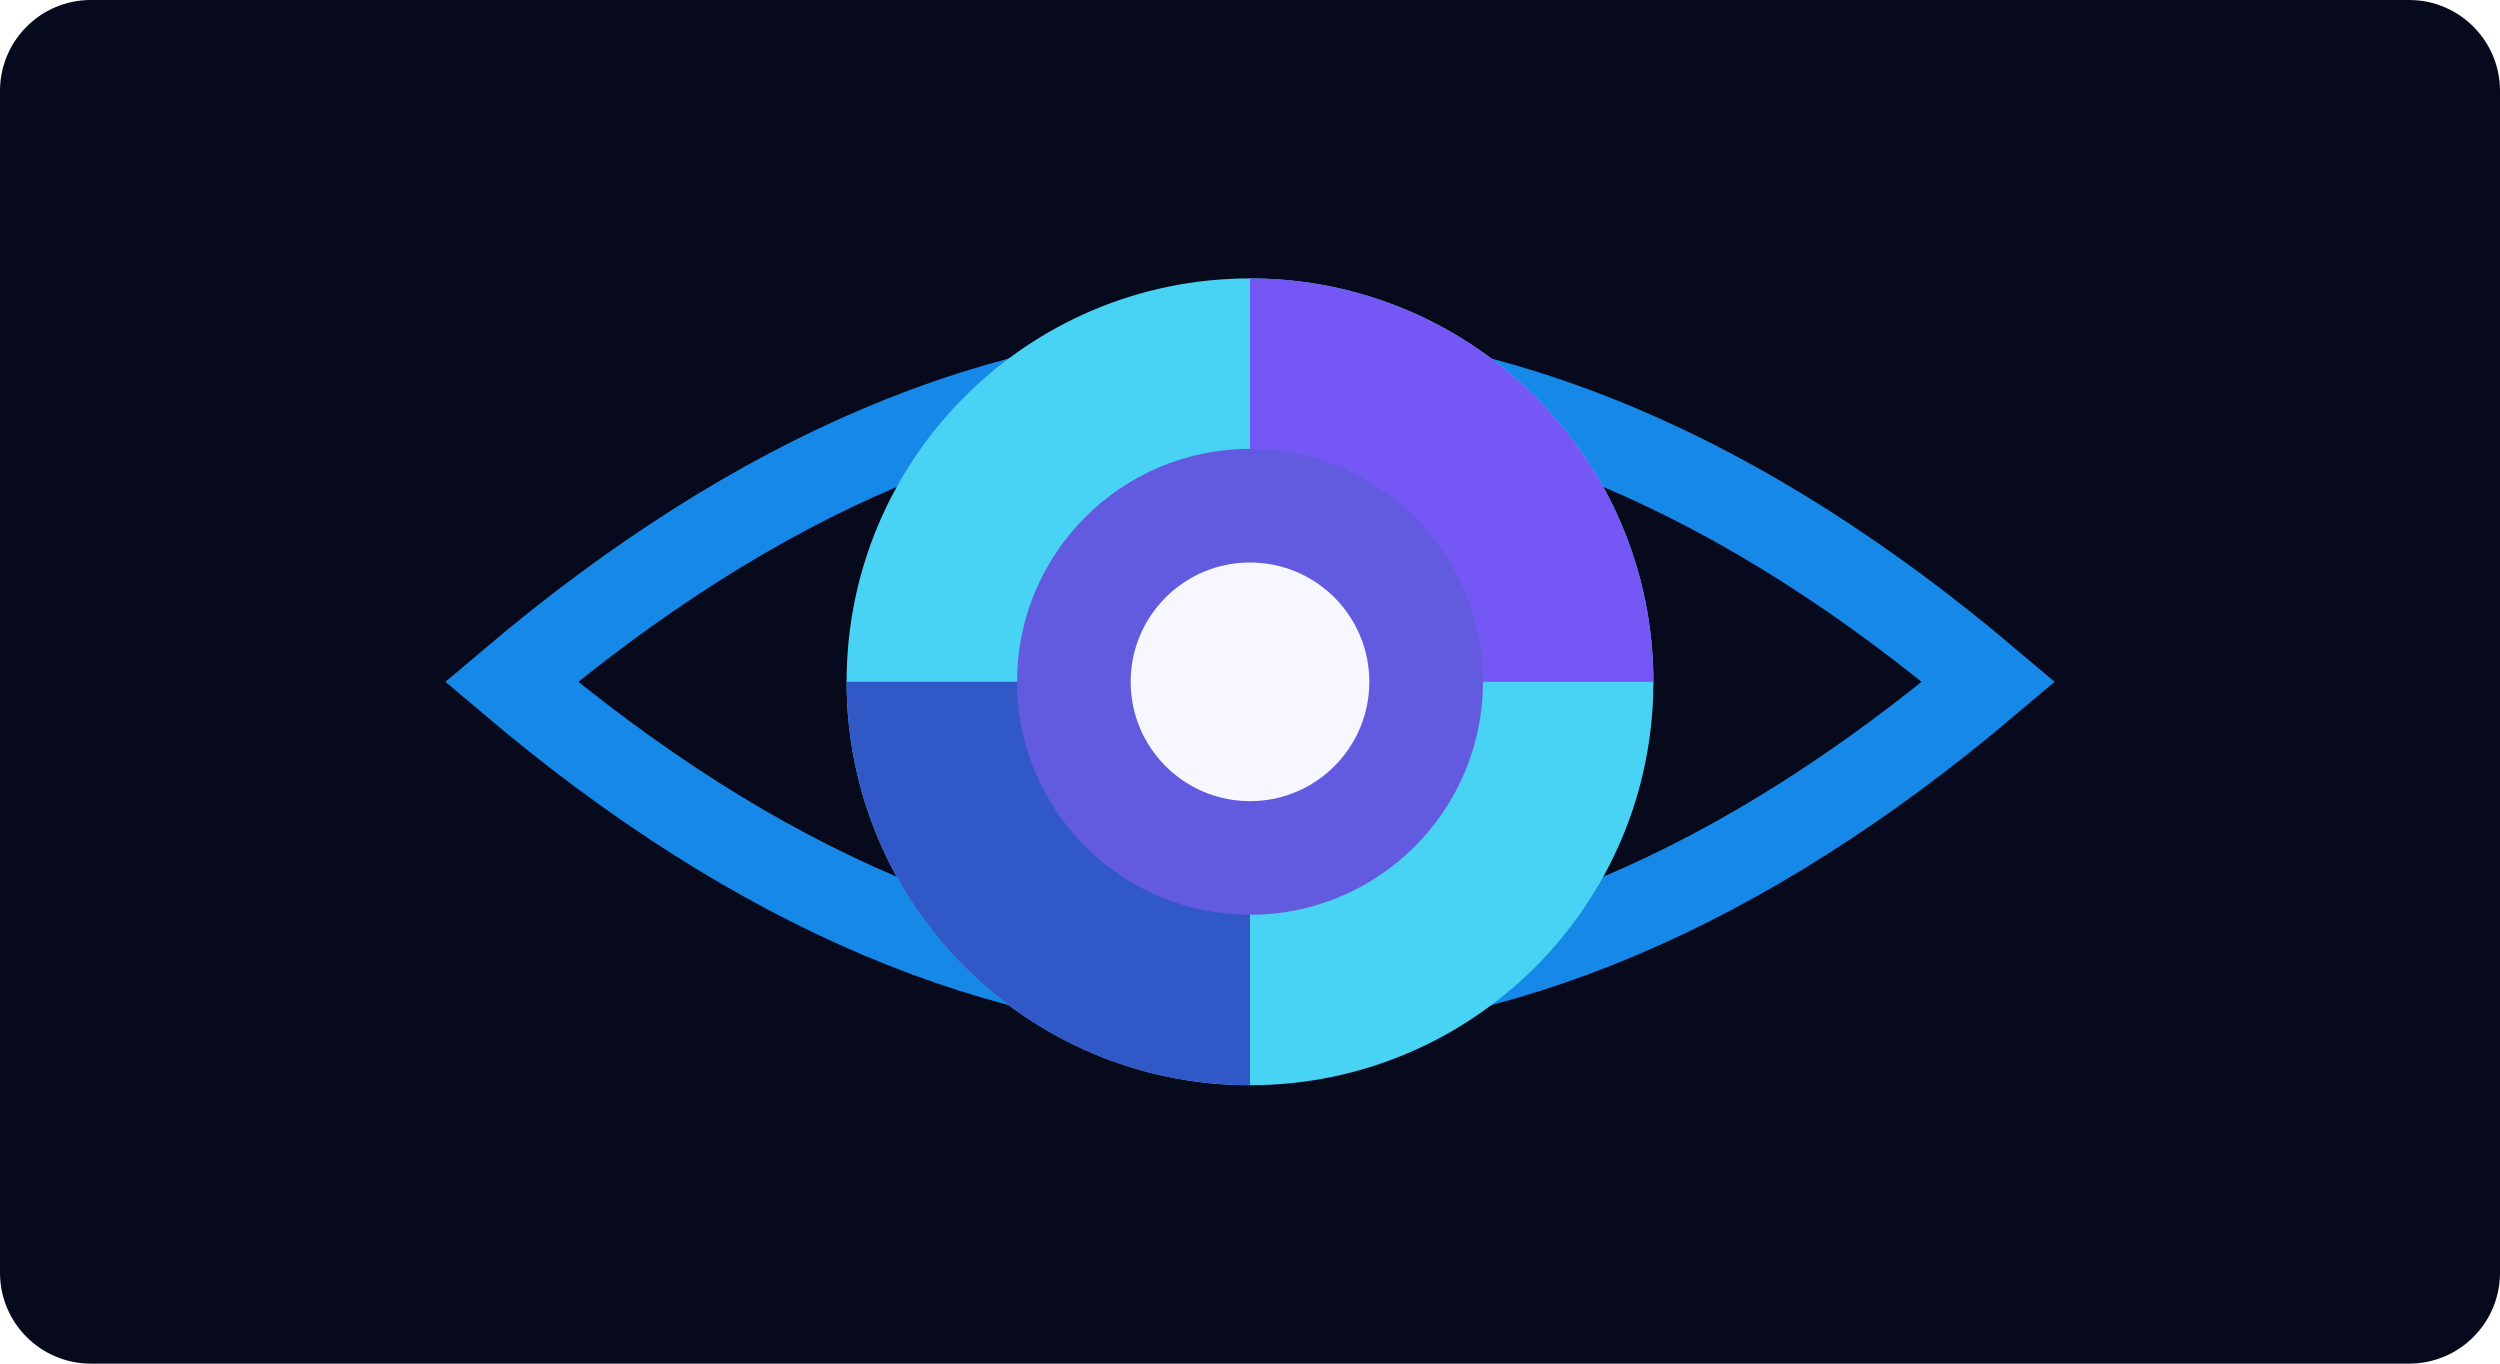
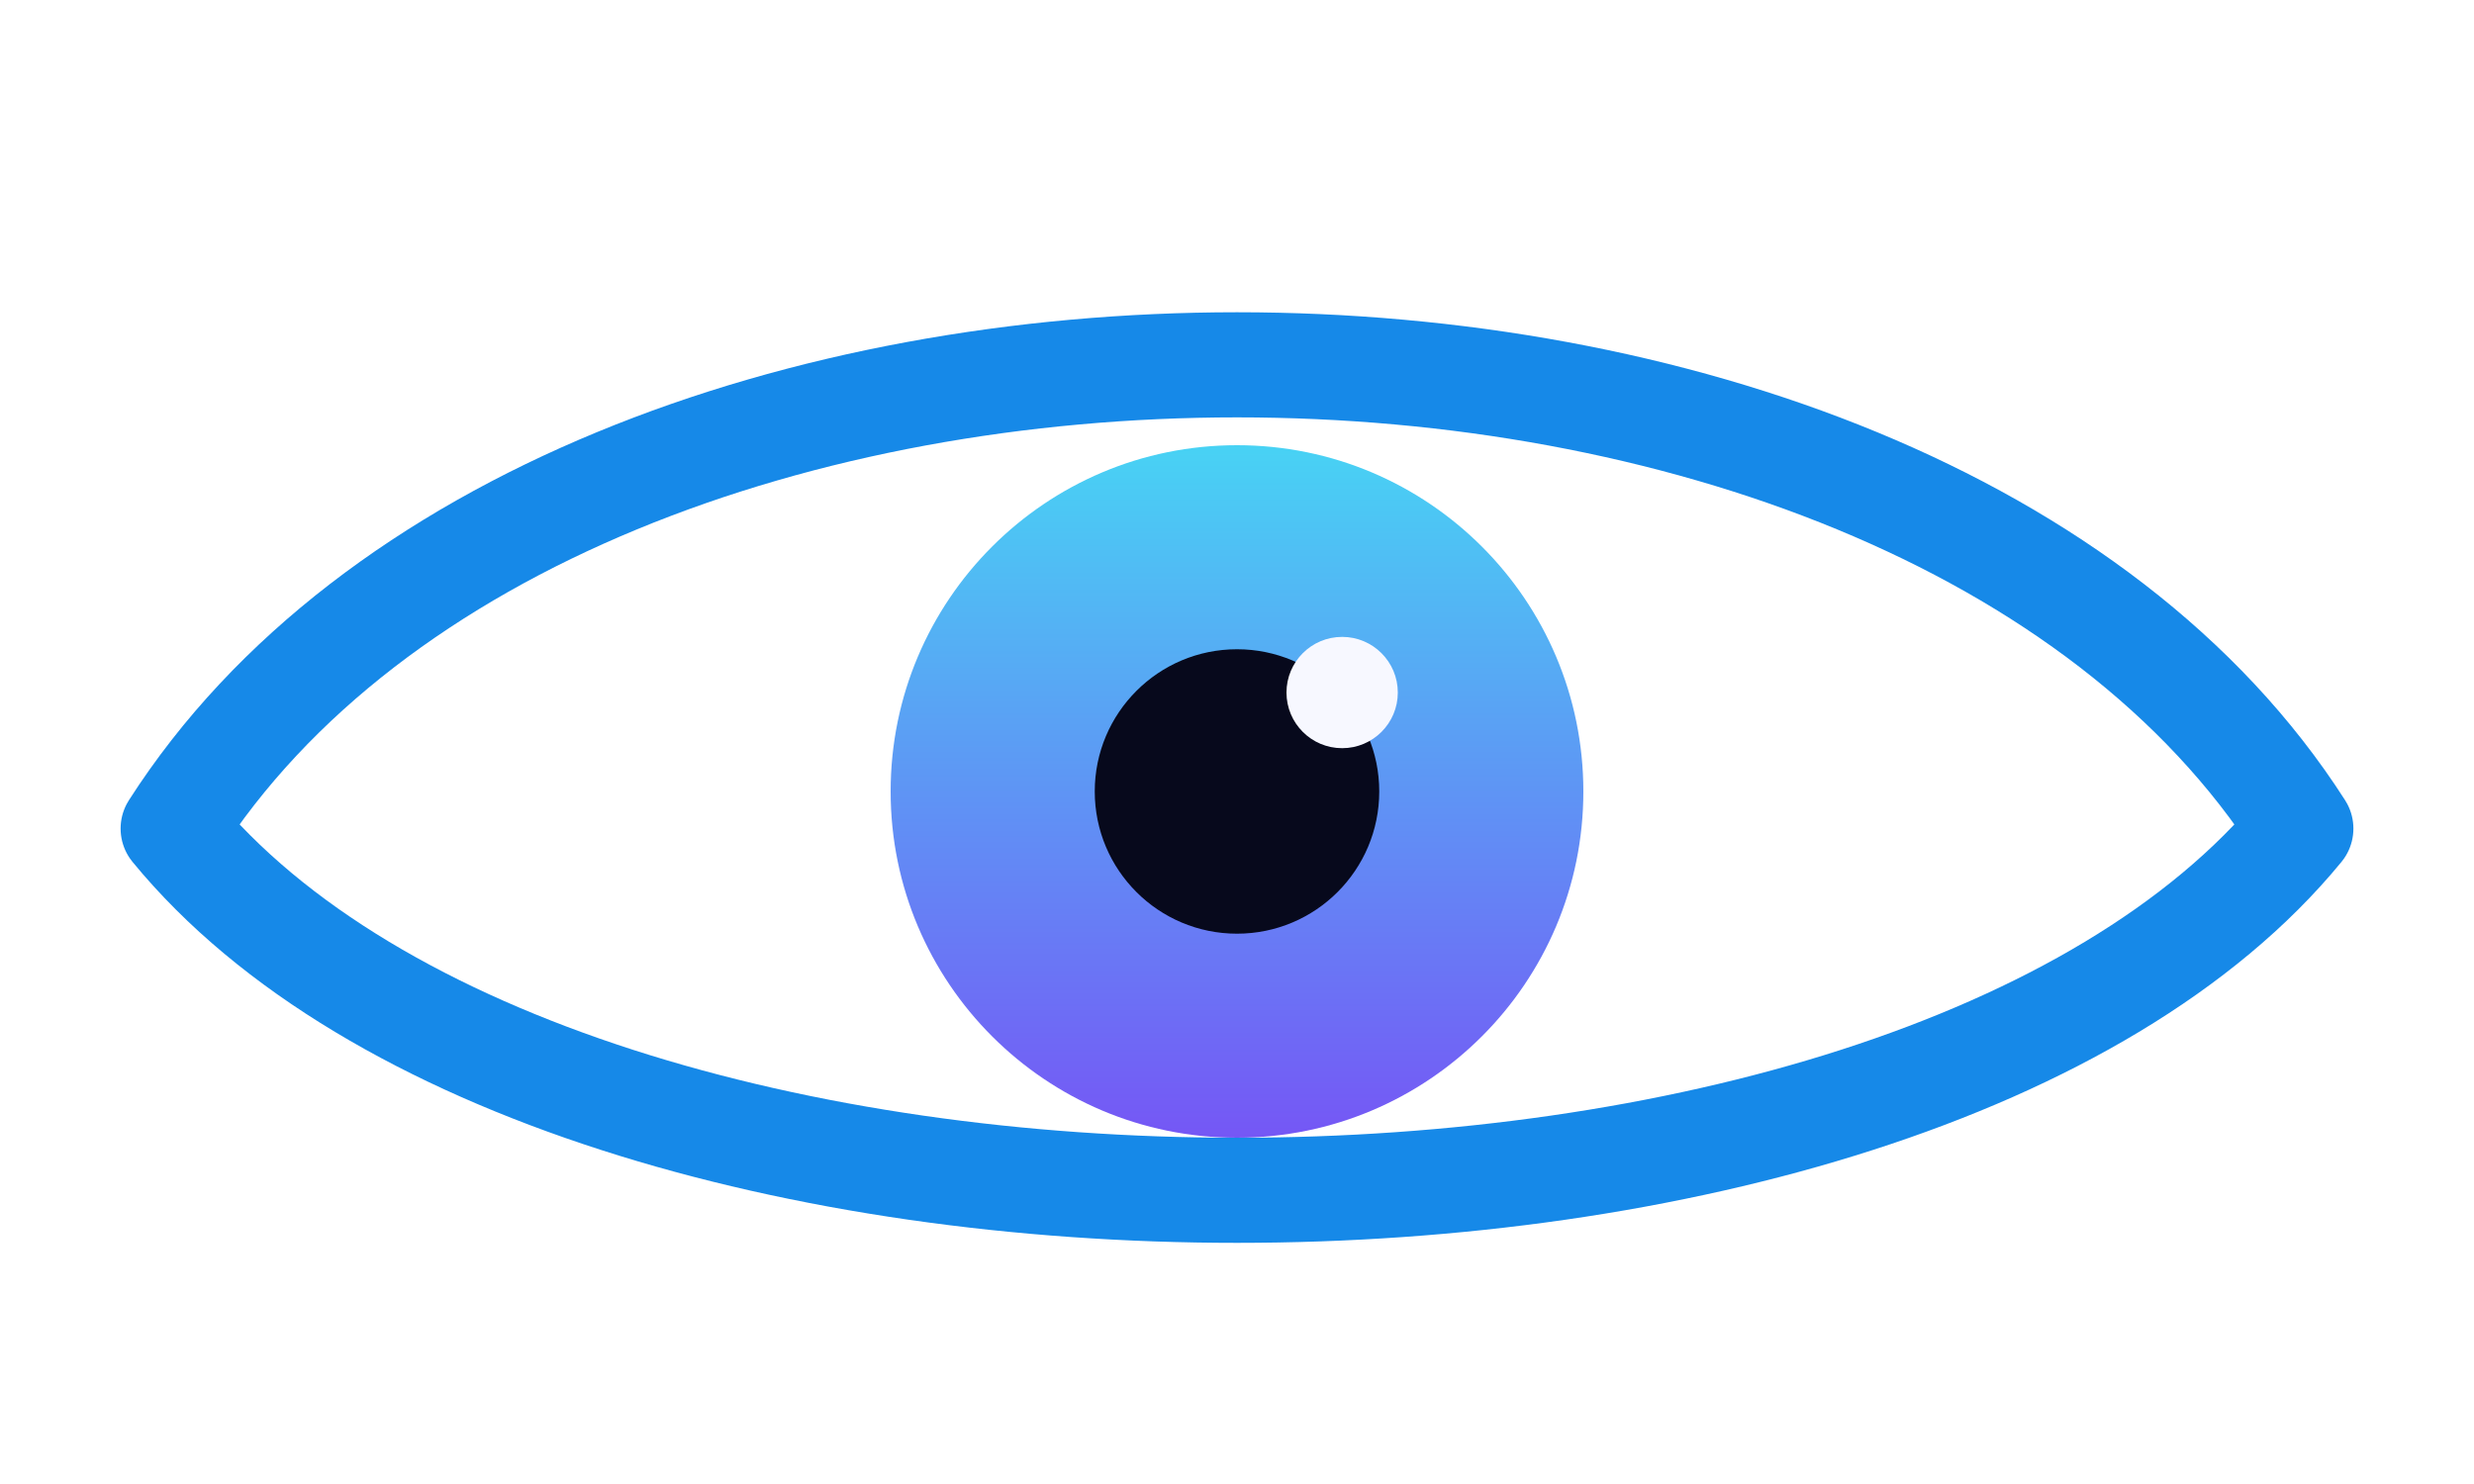
- <svg xmlns="http://www.w3.org/2000/svg" width="880" height="480" viewBox="0 0 880 480">
-   <rect width="880" height="480" rx="32" fill="#07091c" />
-   <path d="M 180 240 Q 440 20 700 240 Q 440 460 180 240 Z" fill="#07091c" stroke="#1689e8" stroke-width="30" />
-   <circle cx="440" cy="240" r="142" fill="#48d2f4" />
-   <path d="M 440 98 A 142 142 0 0 1 582 240 L 440 240 Z" fill="#7557f5" />
-   <path d="M 440 382 A 142 142 0 0 1 298 240 L 440 240 Z" fill="#3158c7" />
-   <circle cx="440" cy="240" r="82" fill="#635bdf" />
-   <circle cx="440" cy="240" r="42" fill="#f7f8ff" />
+ <svg xmlns="http://www.w3.org/2000/svg" width="400" height="240" viewBox="0 0 400 240" role="img" aria-label="GrayOM eye">
+   <defs>
+     <path id="eye" d="M 28 134 C 92 34 308 34 372 134 C 308 212 92 212 28 134 Z" />
+     <linearGradient id="iris" x1="0" y1="0" x2="0" y2="1">
+       <stop offset="0" stop-color="#48d2f4" />
+       <stop offset="1" stop-color="#7557f5" />
+     </linearGradient>
+     <clipPath id="lid">
+       <use href="#eye" />
+     </clipPath>
+   </defs>
+   <g clip-path="url(#lid)">
+     <circle cx="200" cy="128" r="56" fill="url(#iris)" />
+     <circle cx="200" cy="128" r="23" fill="#07091c" />
+     <circle cx="217" cy="112" r="9" fill="#f7f8ff" />
+   </g>
+   <use href="#eye" fill="none" stroke="#1689e8" stroke-width="17" stroke-linejoin="round" />
</svg>
